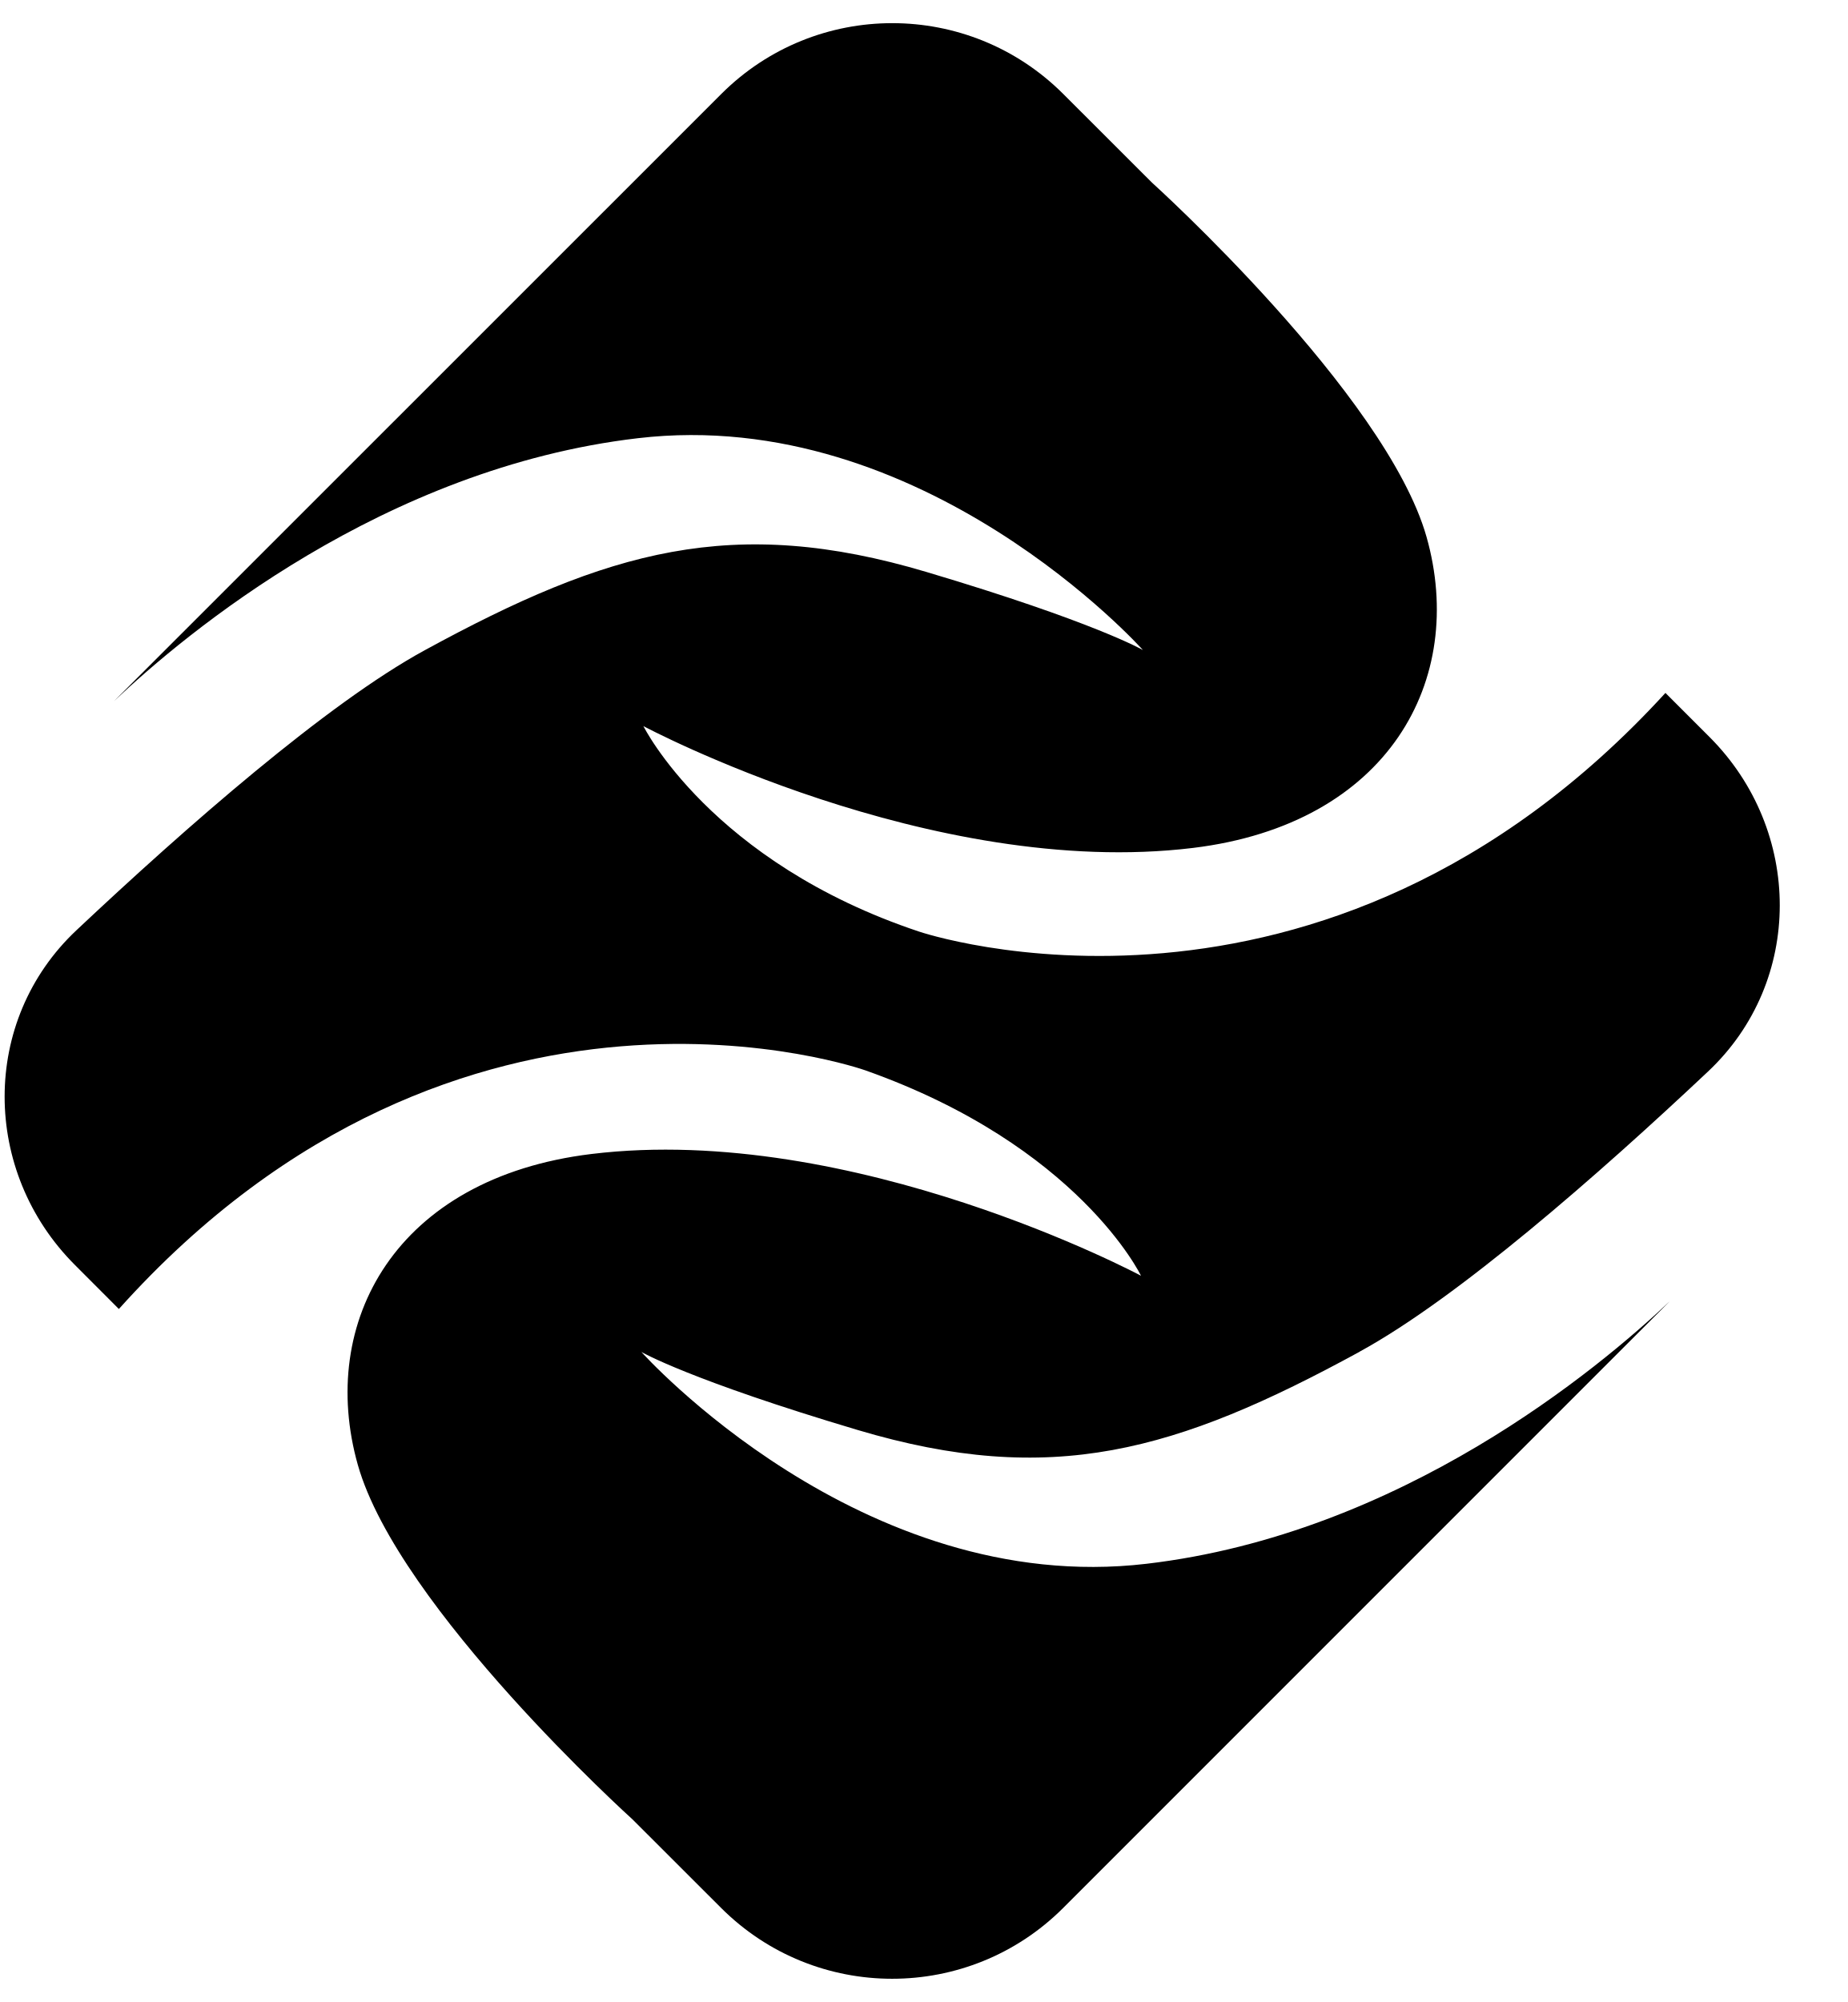
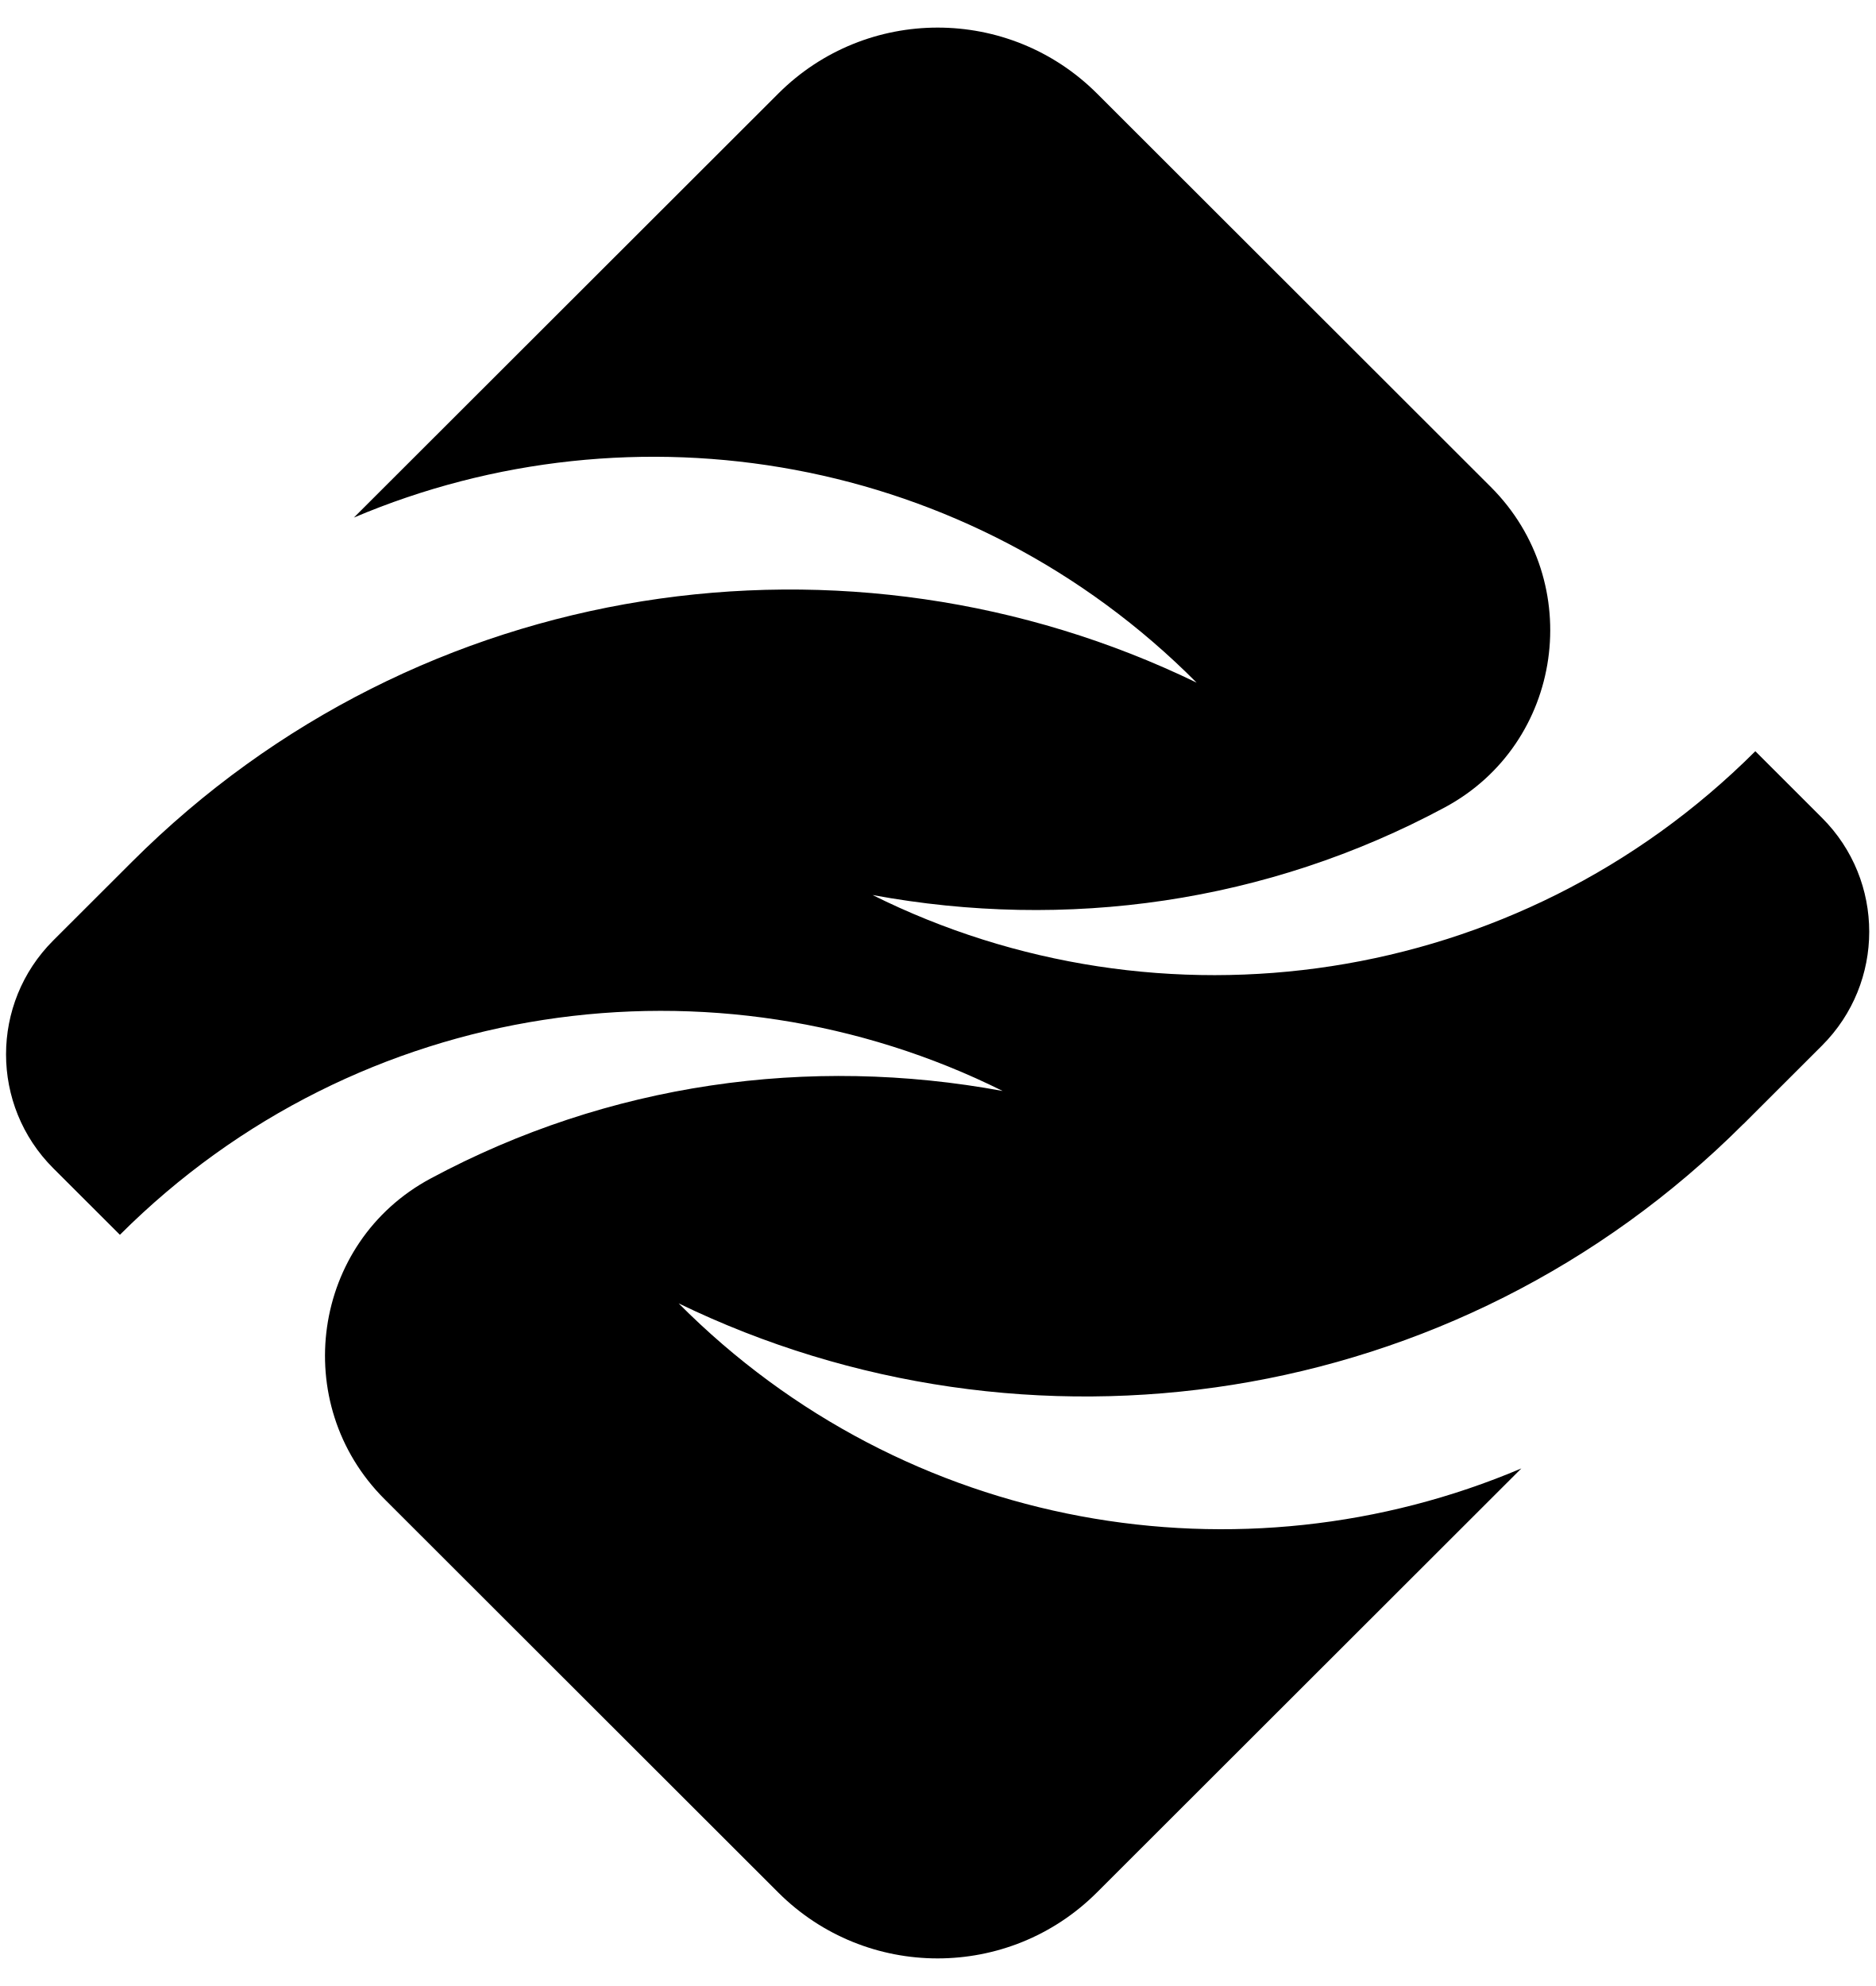
- <svg xmlns="http://www.w3.org/2000/svg" width="24" height="26" viewBox="0 0 24 26" fill="none">
-   <path d="M17.66 17.554C18.929 16.861 20.755 15.262 22.184 13.917C23.433 12.743 23.416 10.783 22.204 9.571L21.632 8.999C17.167 13.877 11.939 12.099 11.939 12.099C9.232 11.197 8.357 9.43 8.357 9.43C8.357 9.43 12.092 11.426 15.496 11.012C18.038 10.702 19.053 8.826 18.529 6.973C18.003 5.117 14.962 2.371 14.962 2.371L13.811 1.221C12.584 -0.006 10.595 -0.006 9.368 1.221L1.484 9.103C2.413 8.223 4.981 6.078 8.285 5.691C11.998 5.255 14.845 8.442 14.845 8.442C14.845 8.442 14.217 8.078 12.036 7.429C9.521 6.679 7.898 7.145 5.516 8.445C4.247 9.137 2.422 10.737 0.993 12.081C-0.256 13.256 -0.239 15.216 0.973 16.428L1.544 17C5.998 12.037 11.238 13.9 11.238 13.9C14.012 14.881 14.82 16.568 14.82 16.568C14.82 16.568 11.085 14.573 7.681 14.987C5.138 15.297 4.124 17.172 4.648 19.025C5.174 20.882 8.215 23.628 8.215 23.628L9.366 24.778C10.593 26.005 12.583 26.005 13.81 24.778L21.691 16.897C20.762 17.777 18.194 19.922 14.89 20.309C11.178 20.745 8.331 17.558 8.331 17.558C8.331 17.558 8.958 17.922 11.139 18.571C13.655 19.321 15.277 18.855 17.66 17.555V17.554Z" fill="currentColor" />
+ <svg xmlns="http://www.w3.org/2000/svg" width="34" height="36" viewBox="0 0 34 36" fill="none">
+   <path d="M31.606 20.379C32.006 19.979 32.522 19.464 33.033 18.954C34.175 17.814 34.176 15.965 33.034 14.825L31.825 13.617C27.494 17.942 21.015 18.811 15.82 16.224C19.331 16.873 22.969 16.368 26.194 14.636C28.351 13.478 28.76 10.556 27.029 8.827L19.889 1.695C18.293 0.102 15.707 0.102 14.112 1.695L6.416 9.382C11.484 7.231 17.572 8.228 21.695 12.374C15.406 9.325 7.615 10.407 2.394 15.621C1.993 16.021 1.477 16.537 0.965 17.048C-0.176 18.189 -0.175 20.036 0.965 21.176L2.174 22.383C6.505 18.058 12.984 17.189 18.179 19.776C14.668 19.127 11.03 19.632 7.805 21.364C5.648 22.522 5.239 25.444 6.97 27.173L14.11 34.305C15.706 35.898 18.292 35.898 19.887 34.305L27.583 26.618C22.515 28.769 16.427 27.772 12.304 23.626C18.593 26.675 26.383 25.593 31.604 20.379L31.606 20.379Z" fill="currentColor" />
</svg>
